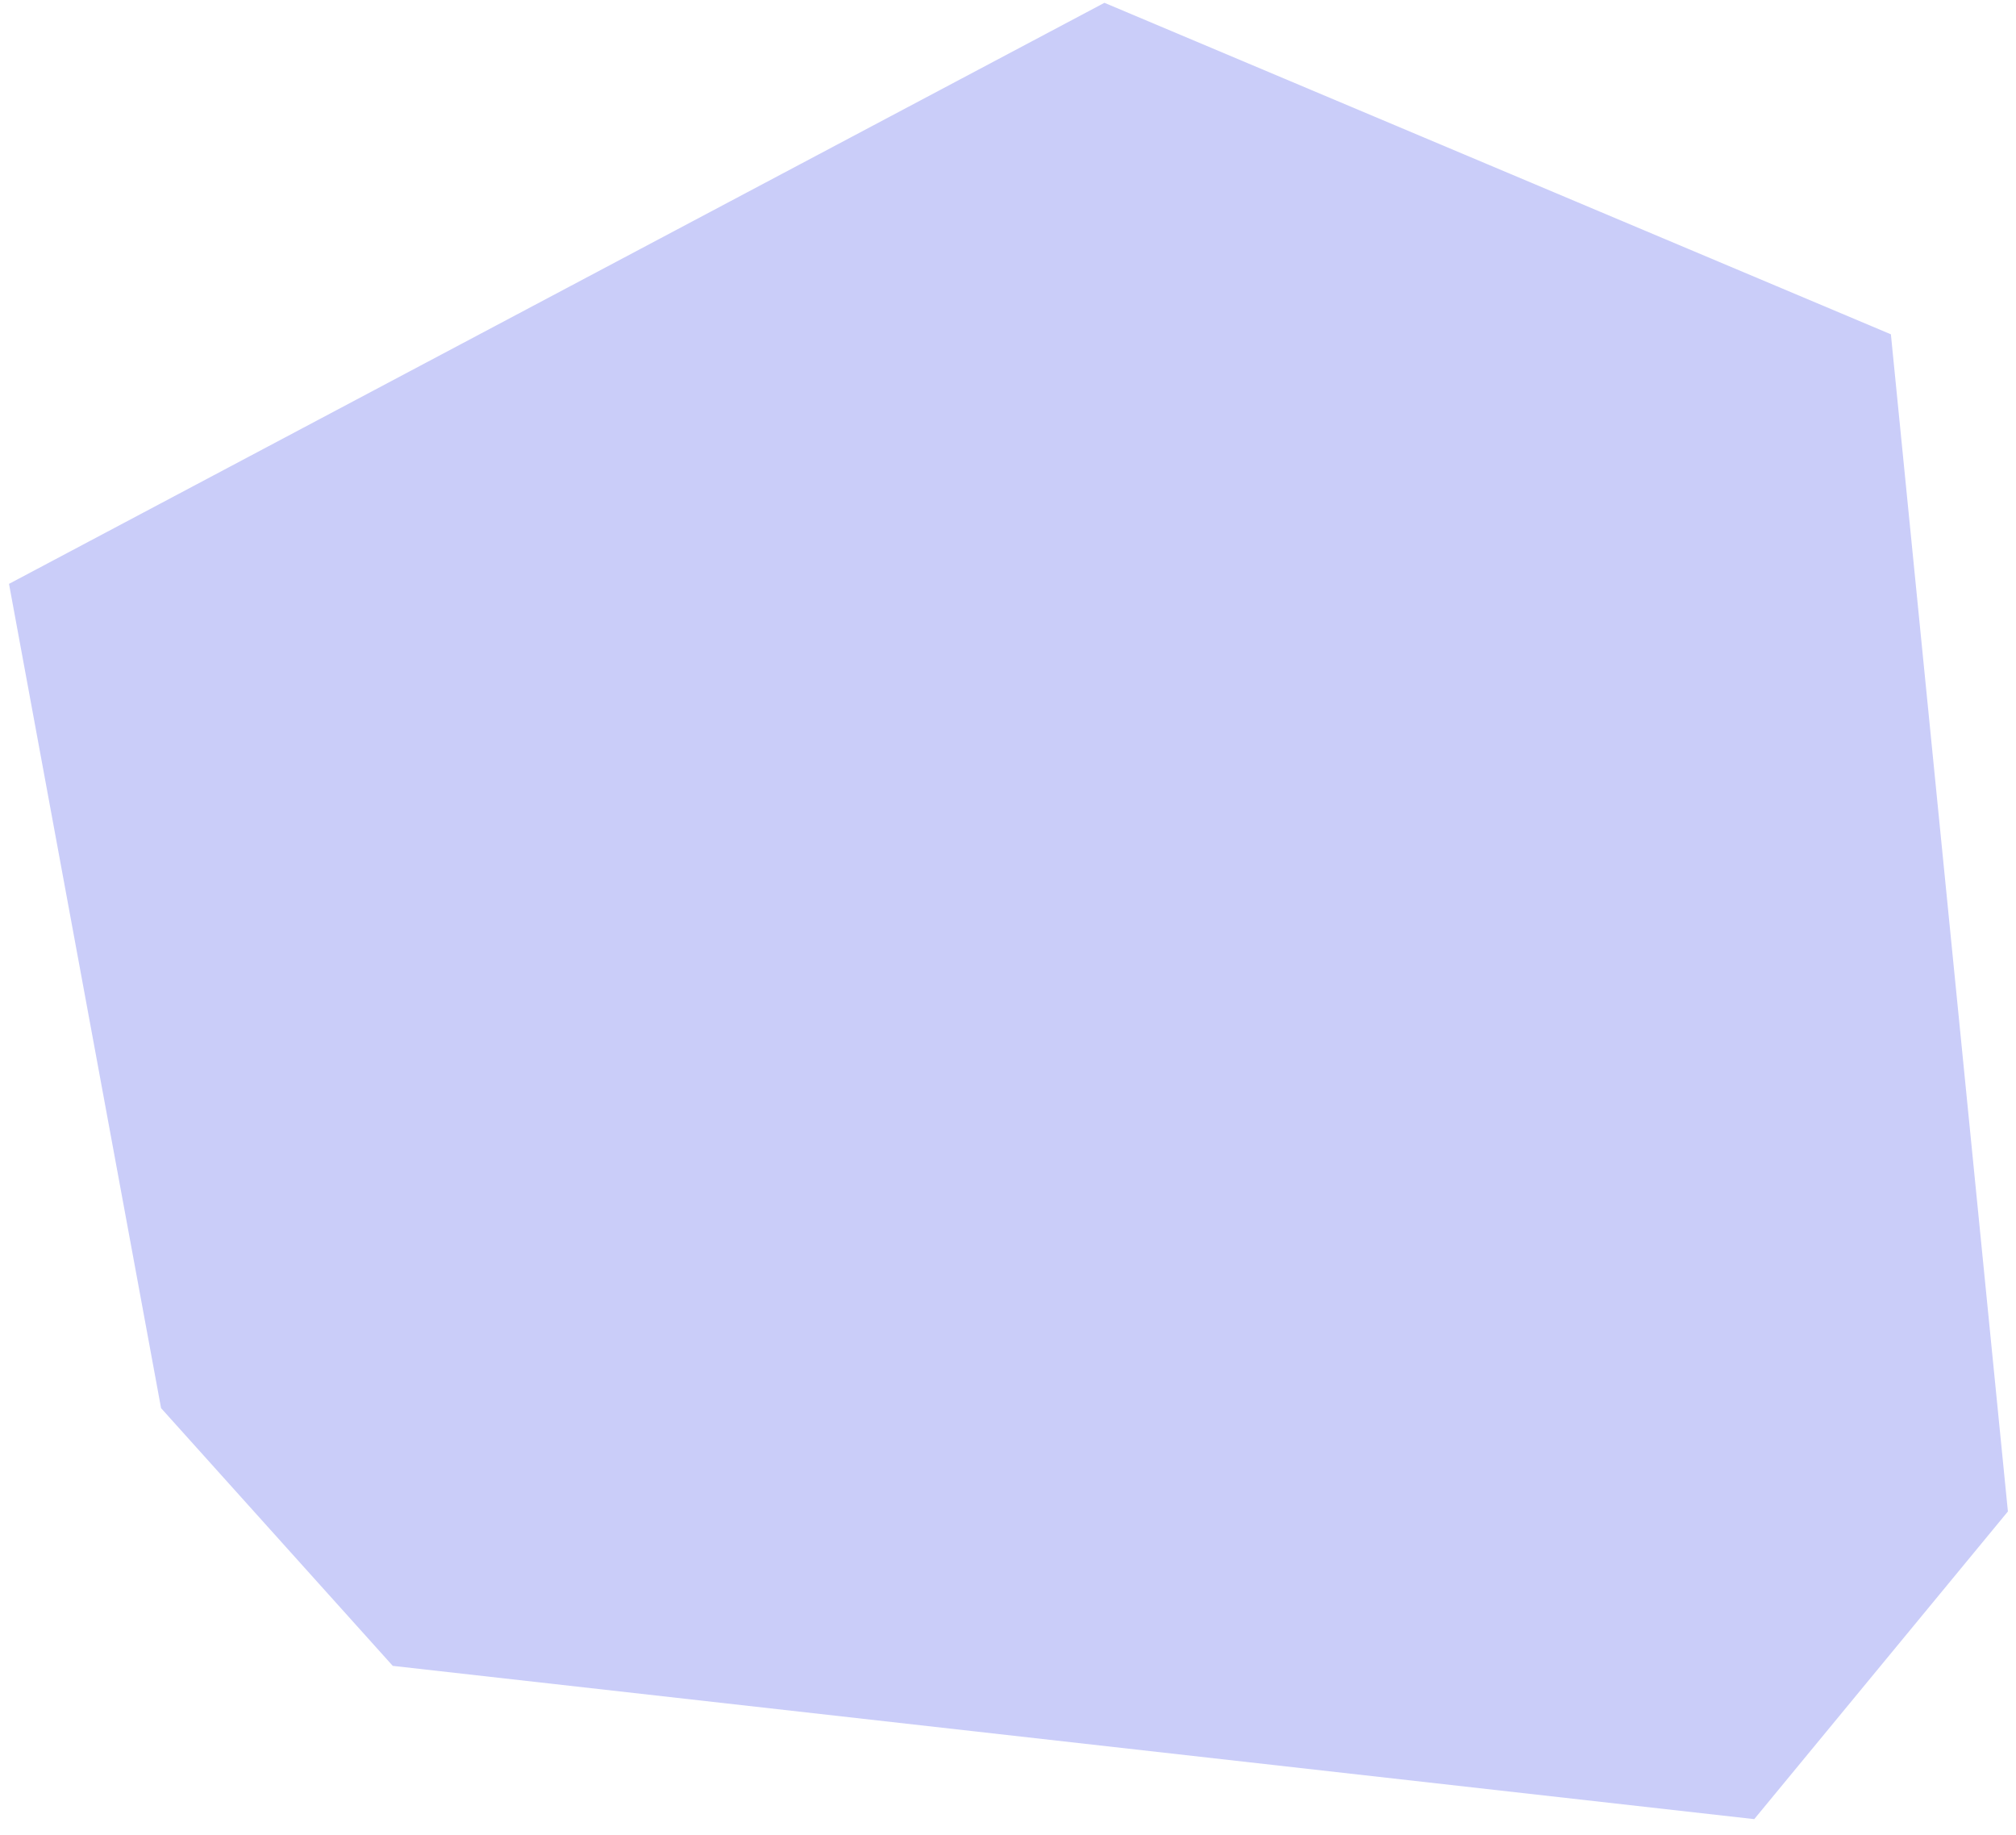
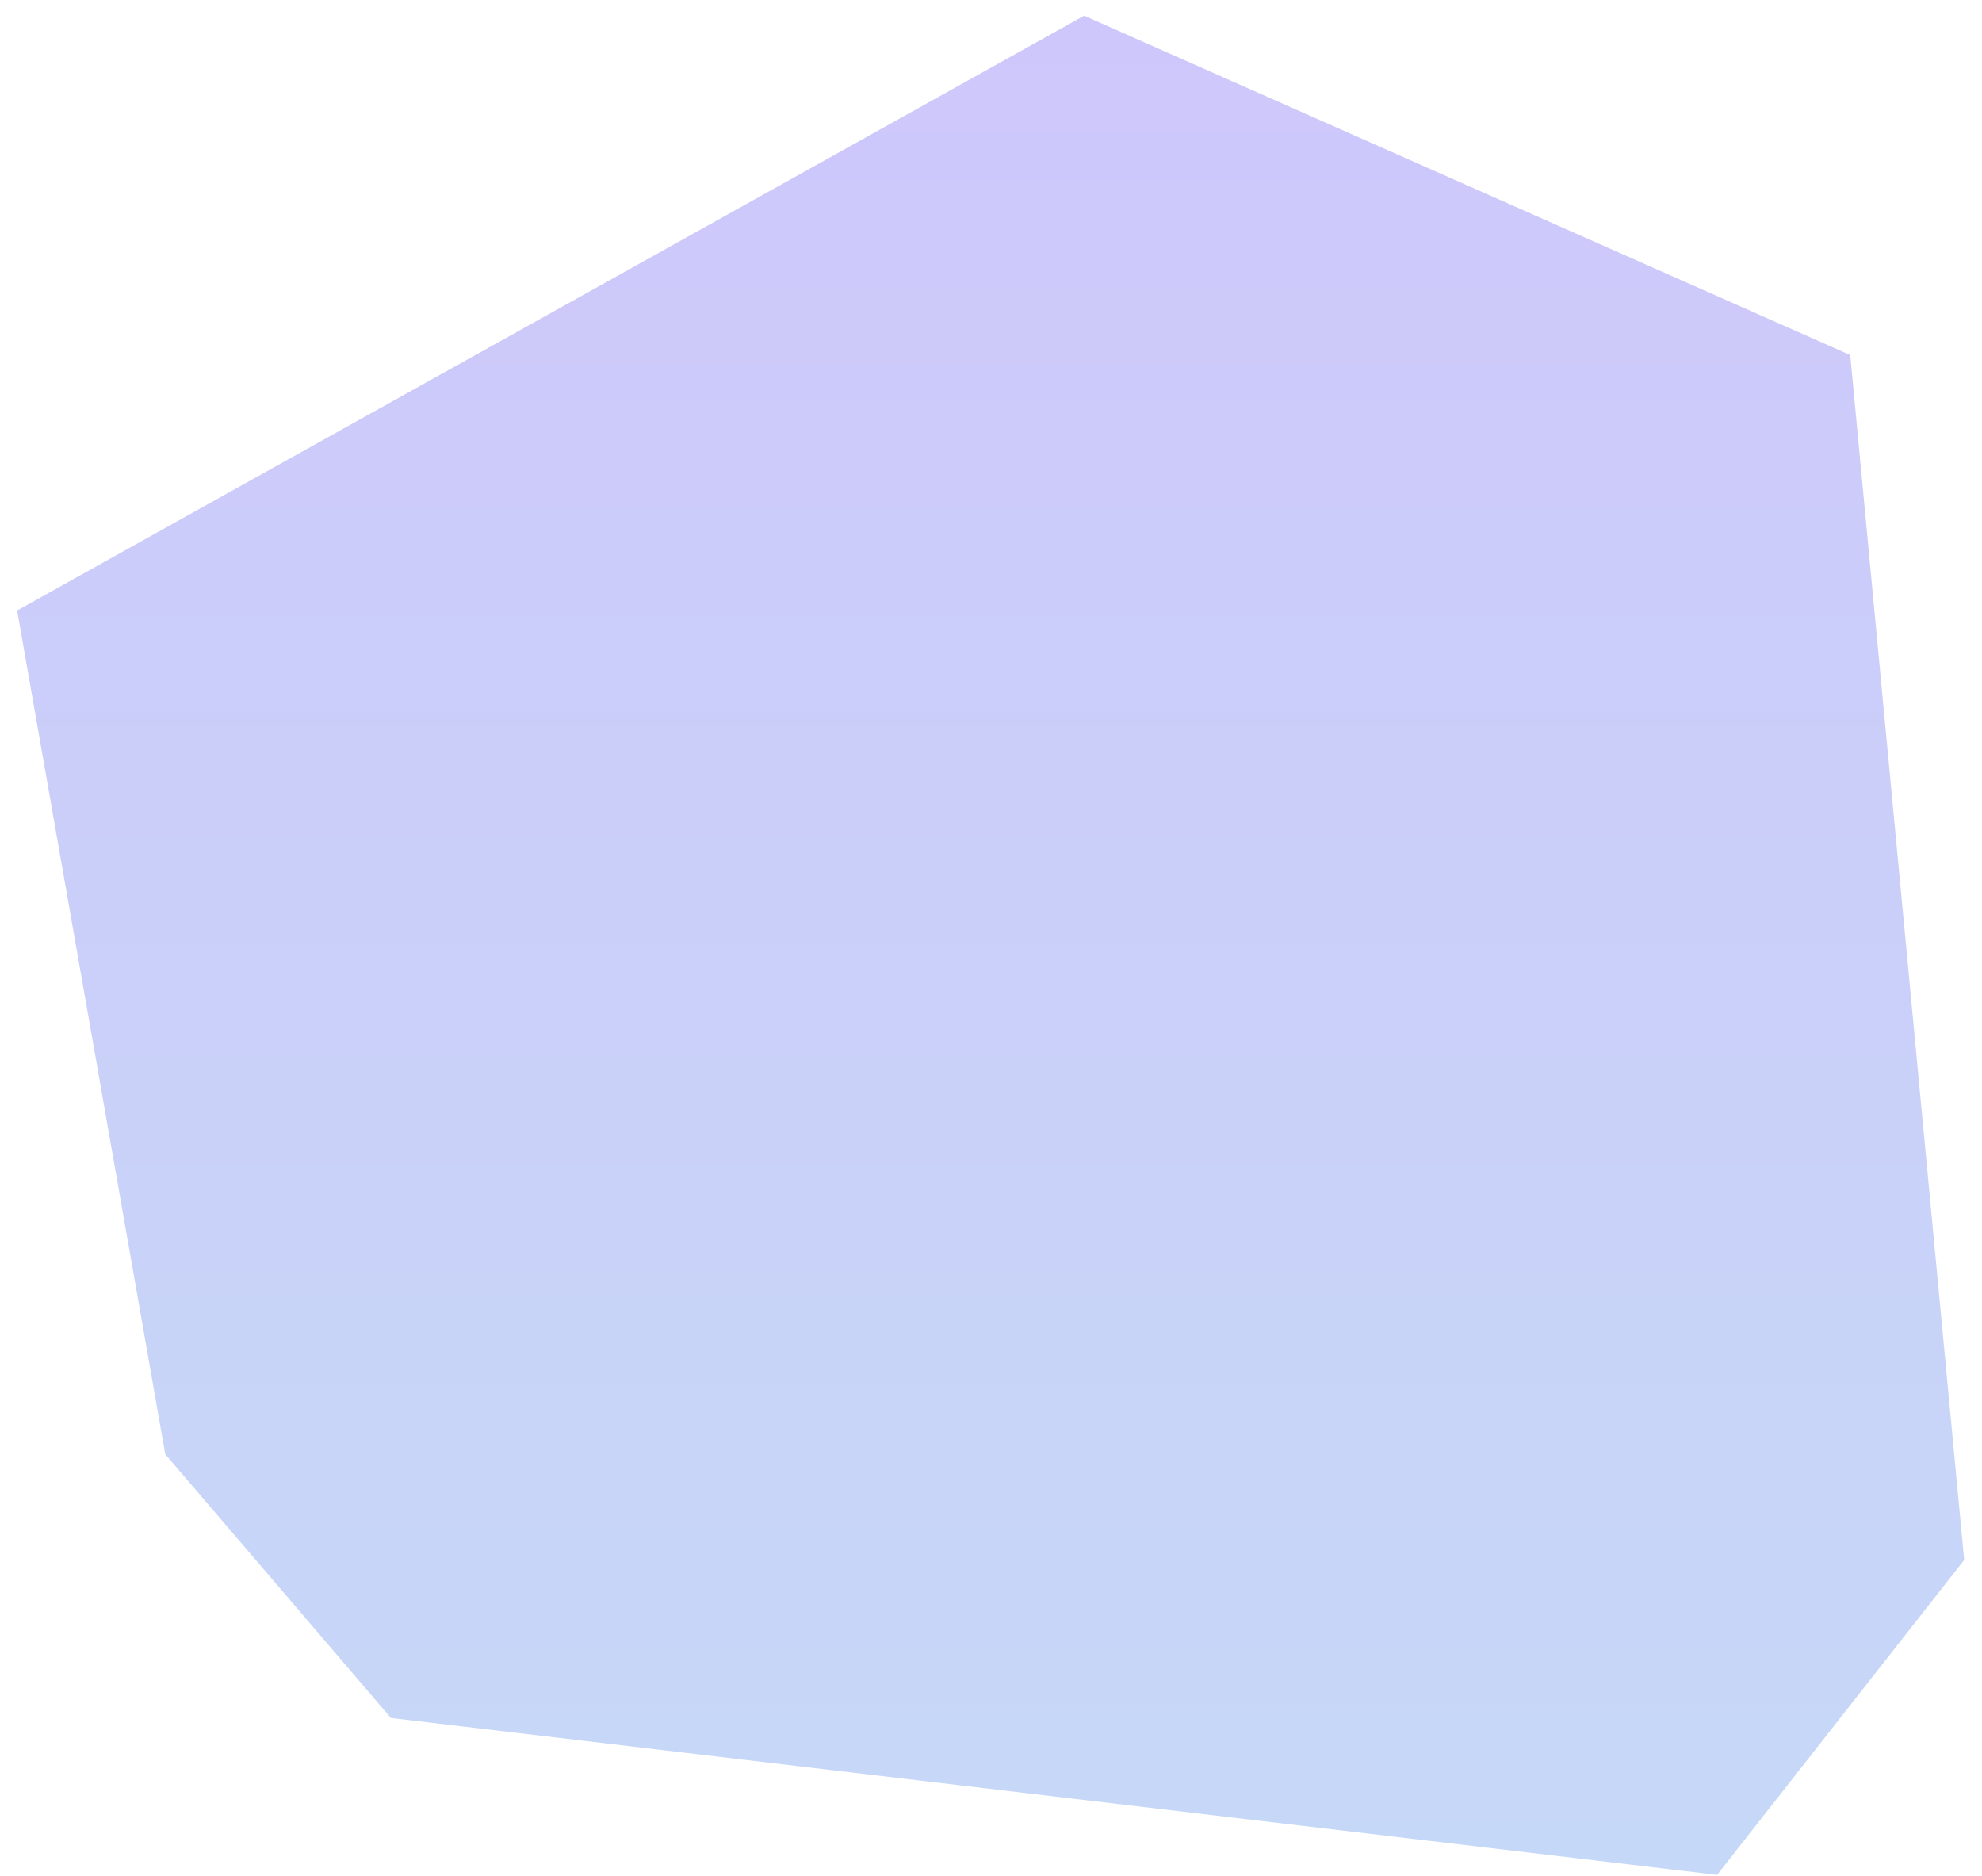
- <svg xmlns="http://www.w3.org/2000/svg" width="122" height="111" viewBox="0 0 122 111" fill="none" version="1.1" id="svg1">
-   <defs id="defs1" />
-   <path d="M114.429 20.226L66.836 0.17L0.545 35.325L9.747 85.194L23.768 100.787L106.16 110.06L121.51 91.446L114.429 20.226Z" fill="#E2E1E7" id="path1" style="fill:#cacdf9;fill-opacity:1" />
+ <svg xmlns="http://www.w3.org/2000/svg" width="93" height="88" viewBox="0 0 93 88" fill="none">
+   <path d="M86.816 16.657L50.871 0.737L0.804 28.642L7.754 68.225L18.344 80.602L80.571 87.962L92.164 73.188L86.816 16.657Z" fill="url(#paint0_linear_18611_22419)" />
+   <defs>
+     <linearGradient id="paint0_linear_18611_22419" x1="46.484" y1="0.737" x2="46.484" y2="87.962" gradientUnits="userSpaceOnUse">
+       <stop stop-color="#CEC7FB" />
+       <stop offset="1" stop-color="#C6D8F7" />
+     </linearGradient>
+   </defs>
</svg>
